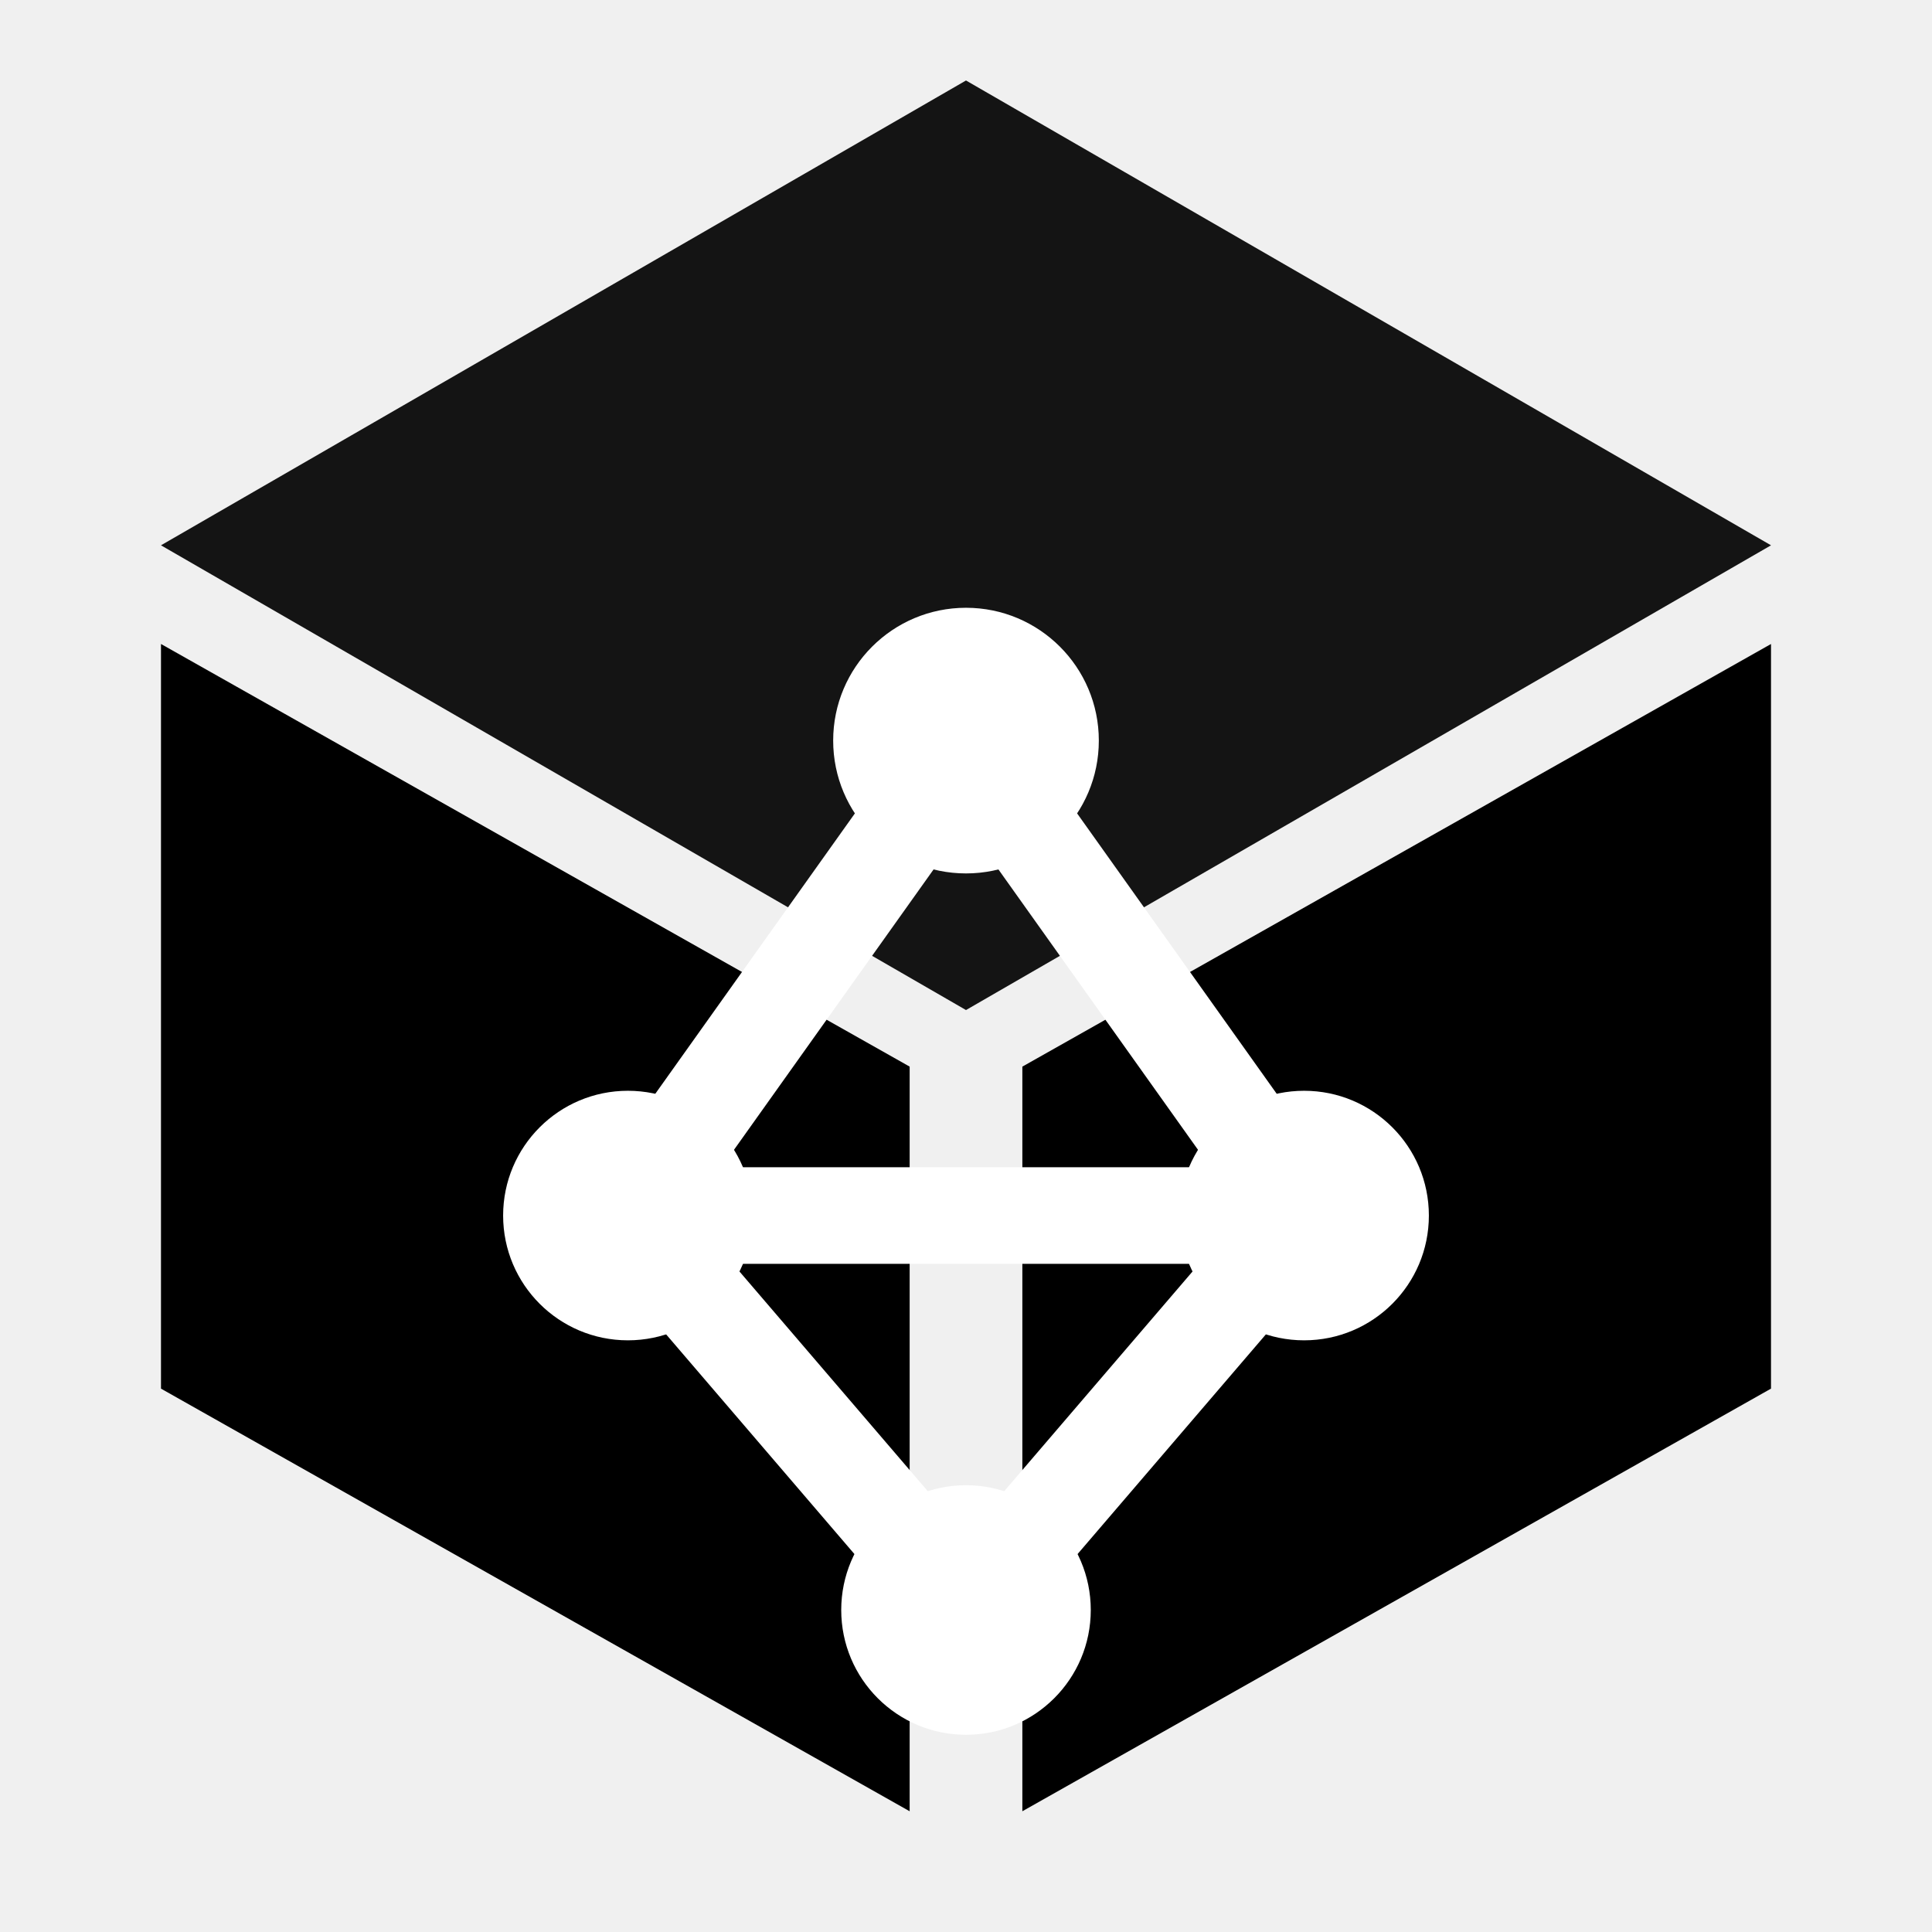
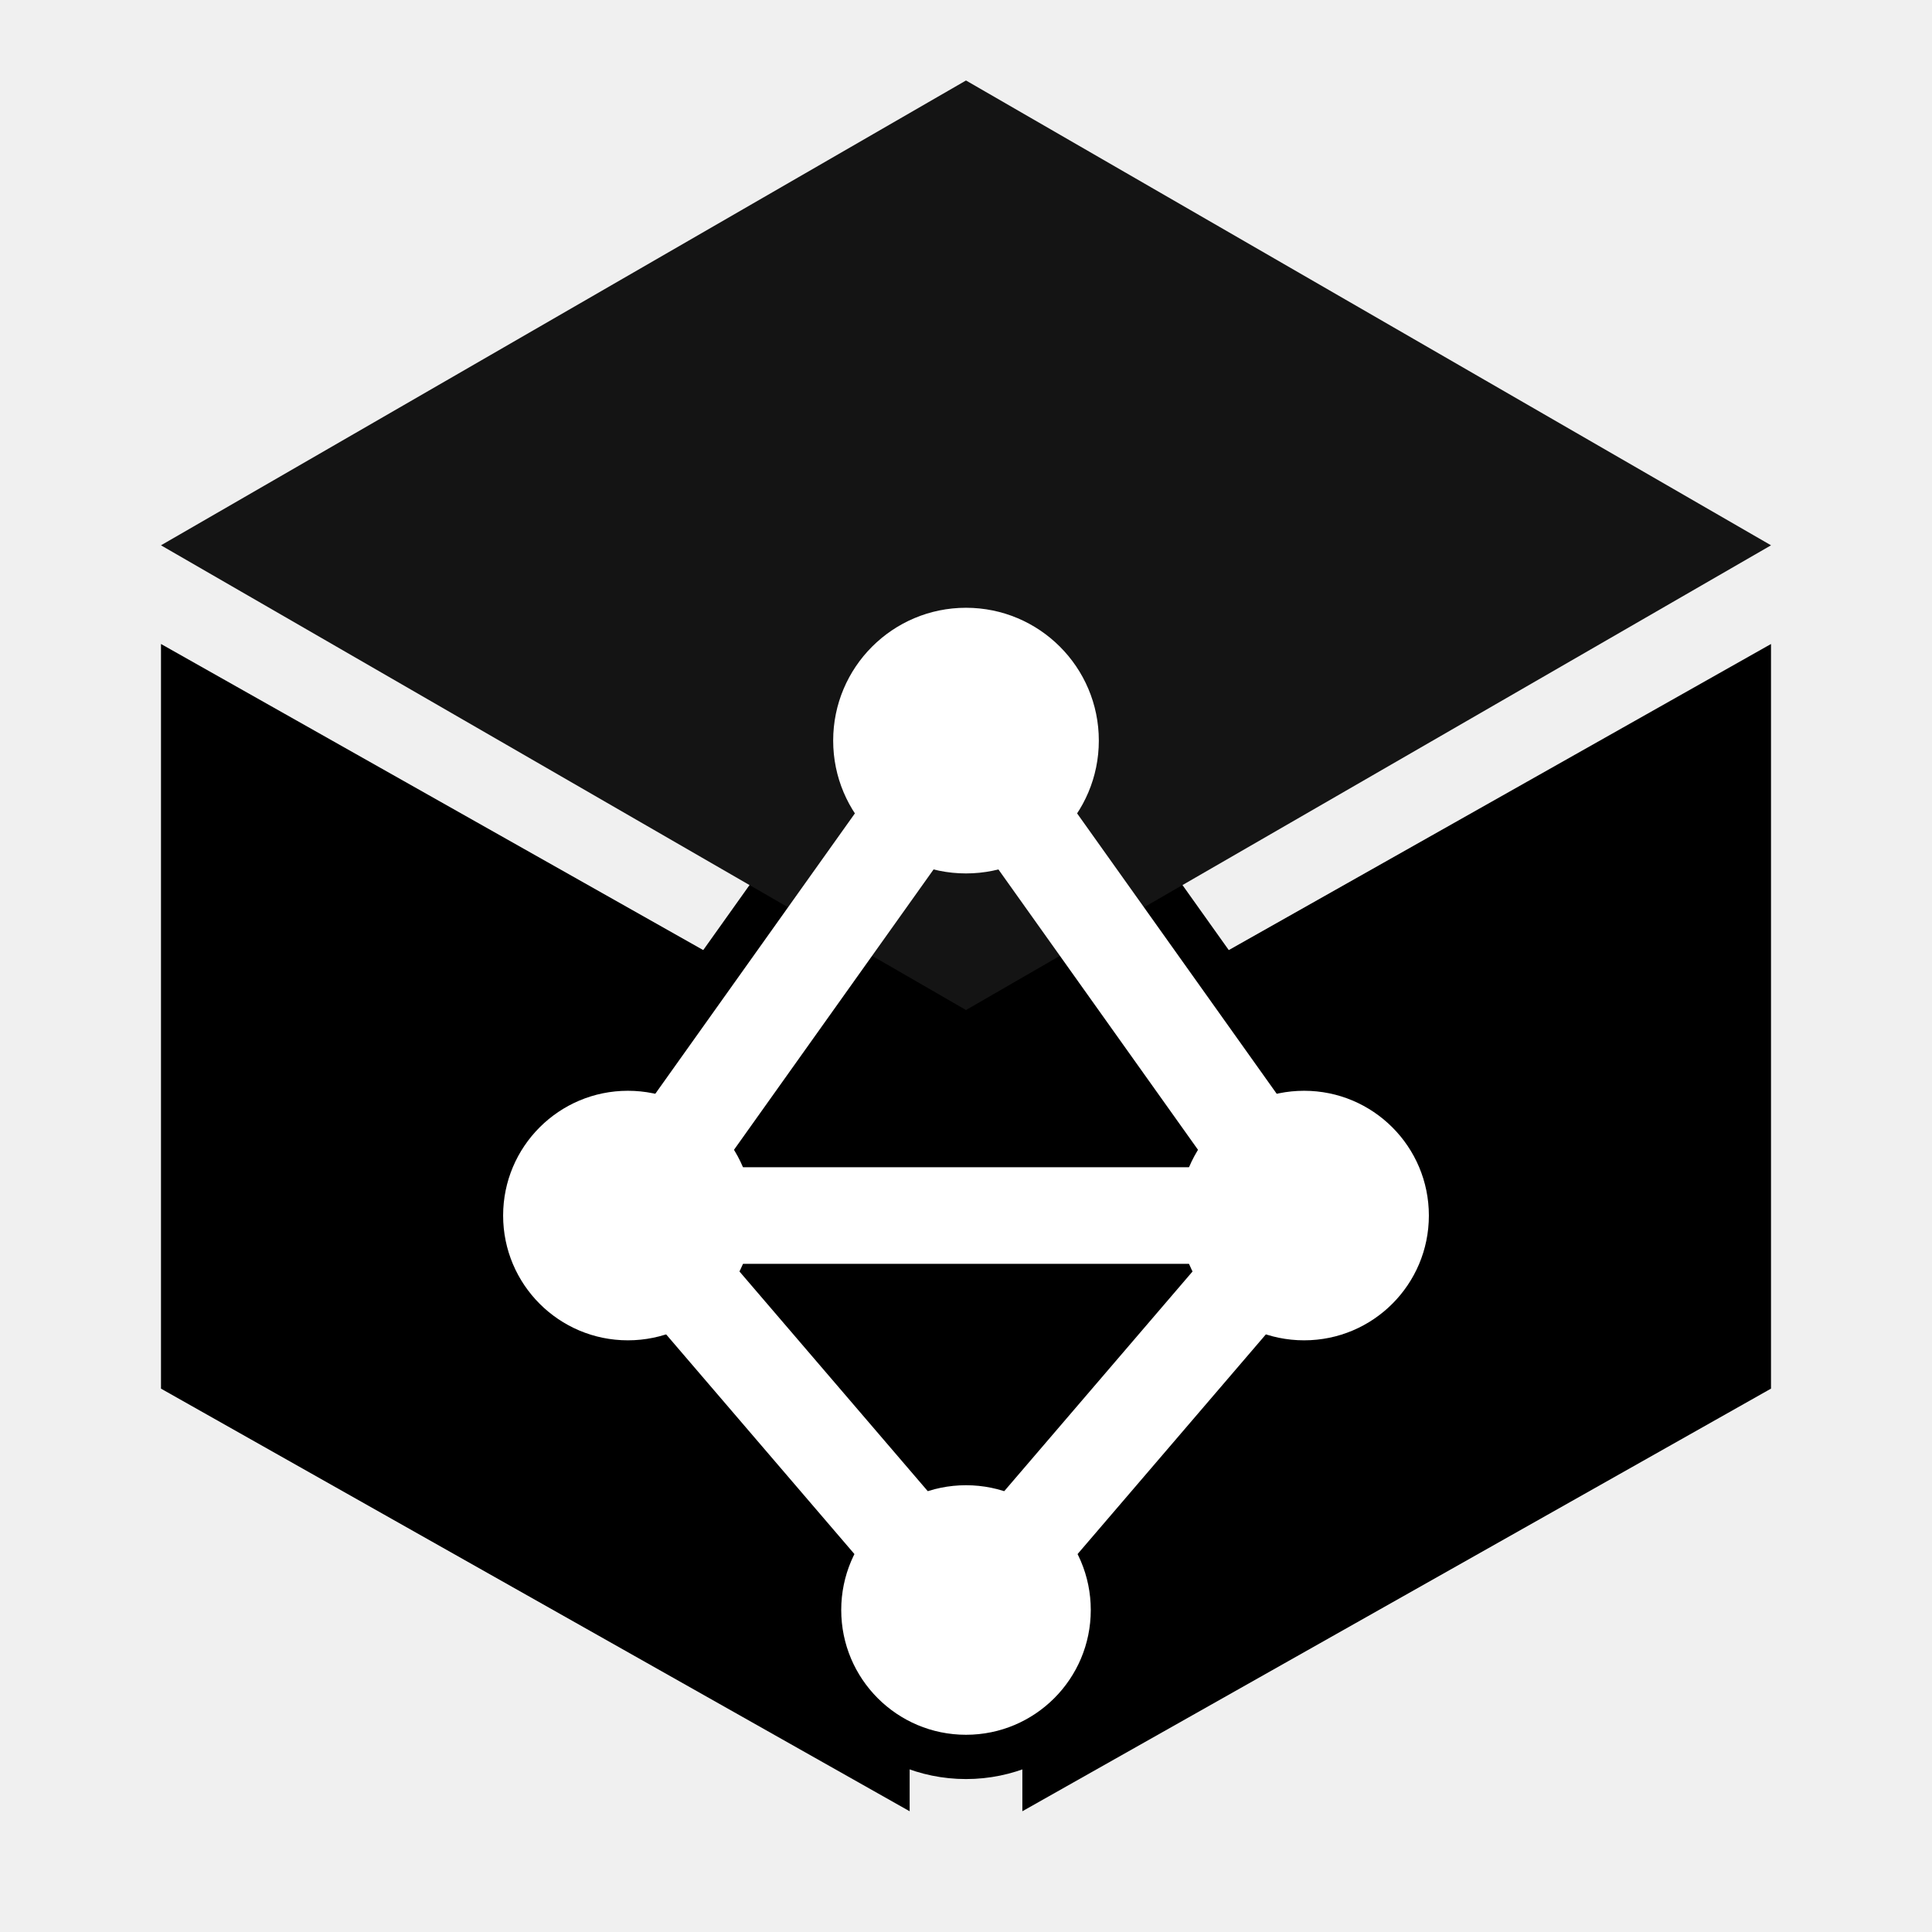
<svg xmlns="http://www.w3.org/2000/svg" viewBox="0 0 24 24" role="img" aria-labelledby="mcp-title mcp-desc">
+   <clipPath id="mcp-cube">
+     <path d="M 12 1 L 22 6.774 L 22 17.25 L 12.7 22.5 L 11.3 22.5 L 2 17.25 L 2 6.774 Z" />
+   </clipPath>
  <path d="M 12 1 L 22 6.774 L 12 12.547 L 2 6.774 Z" fill="currentColor" />
  <path d="M 2 8 L 11.3 13.25 L 11.3 22.5 L 2 17.25 Z" fill="currentColor" />
  <path d="M 12.7 13.25 L 22 8 L 22 17.25 L 12.7 22.5 Z" fill="currentColor" />
+   <g clip-path="url(#mcp-cube)">
+     <g fill="currentColor" stroke="currentColor" stroke-width="2.3" stroke-linecap="round" stroke-linejoin="round">
+       <path d="M 12 9.2 L 7.8 15.1 L 12 20.0 L 16.2 15.1 Z" />
+       <path d="M 7.8 15.1 L 16.2 15.1" />
+     </g>
+     <g fill="currentColor" stroke="currentColor" stroke-width="1.1" stroke-linejoin="round">
+       <circle cx="12" cy="9.2" r="1.65" />
+       <circle cx="7.8" cy="15.1" r="1.55" />
+       <circle cx="16.2" cy="15.1" r="1.55" />
+       <circle cx="12" cy="20" r="1.55" />
+     </g>
+   </g>
  <path d="M 12 1 L 22 6.774 L 12 12.547 L 2 6.774 Z" fill="#fff" opacity="0.08" />
  <path d="M 2 8 L 11.3 13.25 L 11.3 22.5 L 2 17.25 Z" fill="#000" opacity="0.10" />
-   <g fill="none" stroke="#fff" stroke-width="1.2" stroke-linecap="round">
-     <path d="M 12 9.2 L 7.8 15.1 L 12 20.0 L 16.2 15.1 Z" />
-     <path d="M 7.8 15.1 L 16.2 15.1" />
-   </g>
-   <g fill="#fff">
-     <circle cx="12" cy="9.2" r="1.65" />
-     <circle cx="7.8" cy="15.1" r="1.55" />
-     <circle cx="16.2" cy="15.1" r="1.55" />
-     <circle cx="12" cy="20" r="1.55" />
+   <g clip-path="url(#mcp-cube)">
+     <g fill="none" stroke="#fff" stroke-width="1.2" stroke-linecap="round">
+       <path d="M 12 9.2 L 7.8 15.1 L 12 20.0 L 16.2 15.1 Z" />
+       <path d="M 7.8 15.1 L 16.2 15.1" />
+     </g>
+     <g fill="#fff">
+       <circle cx="12" cy="9.2" r="1.65" />
+       <circle cx="7.8" cy="15.1" r="1.55" />
+       <circle cx="16.2" cy="15.1" r="1.55" />
+       <circle cx="12" cy="20" r="1.55" />
+     </g>
  </g>
</svg>
